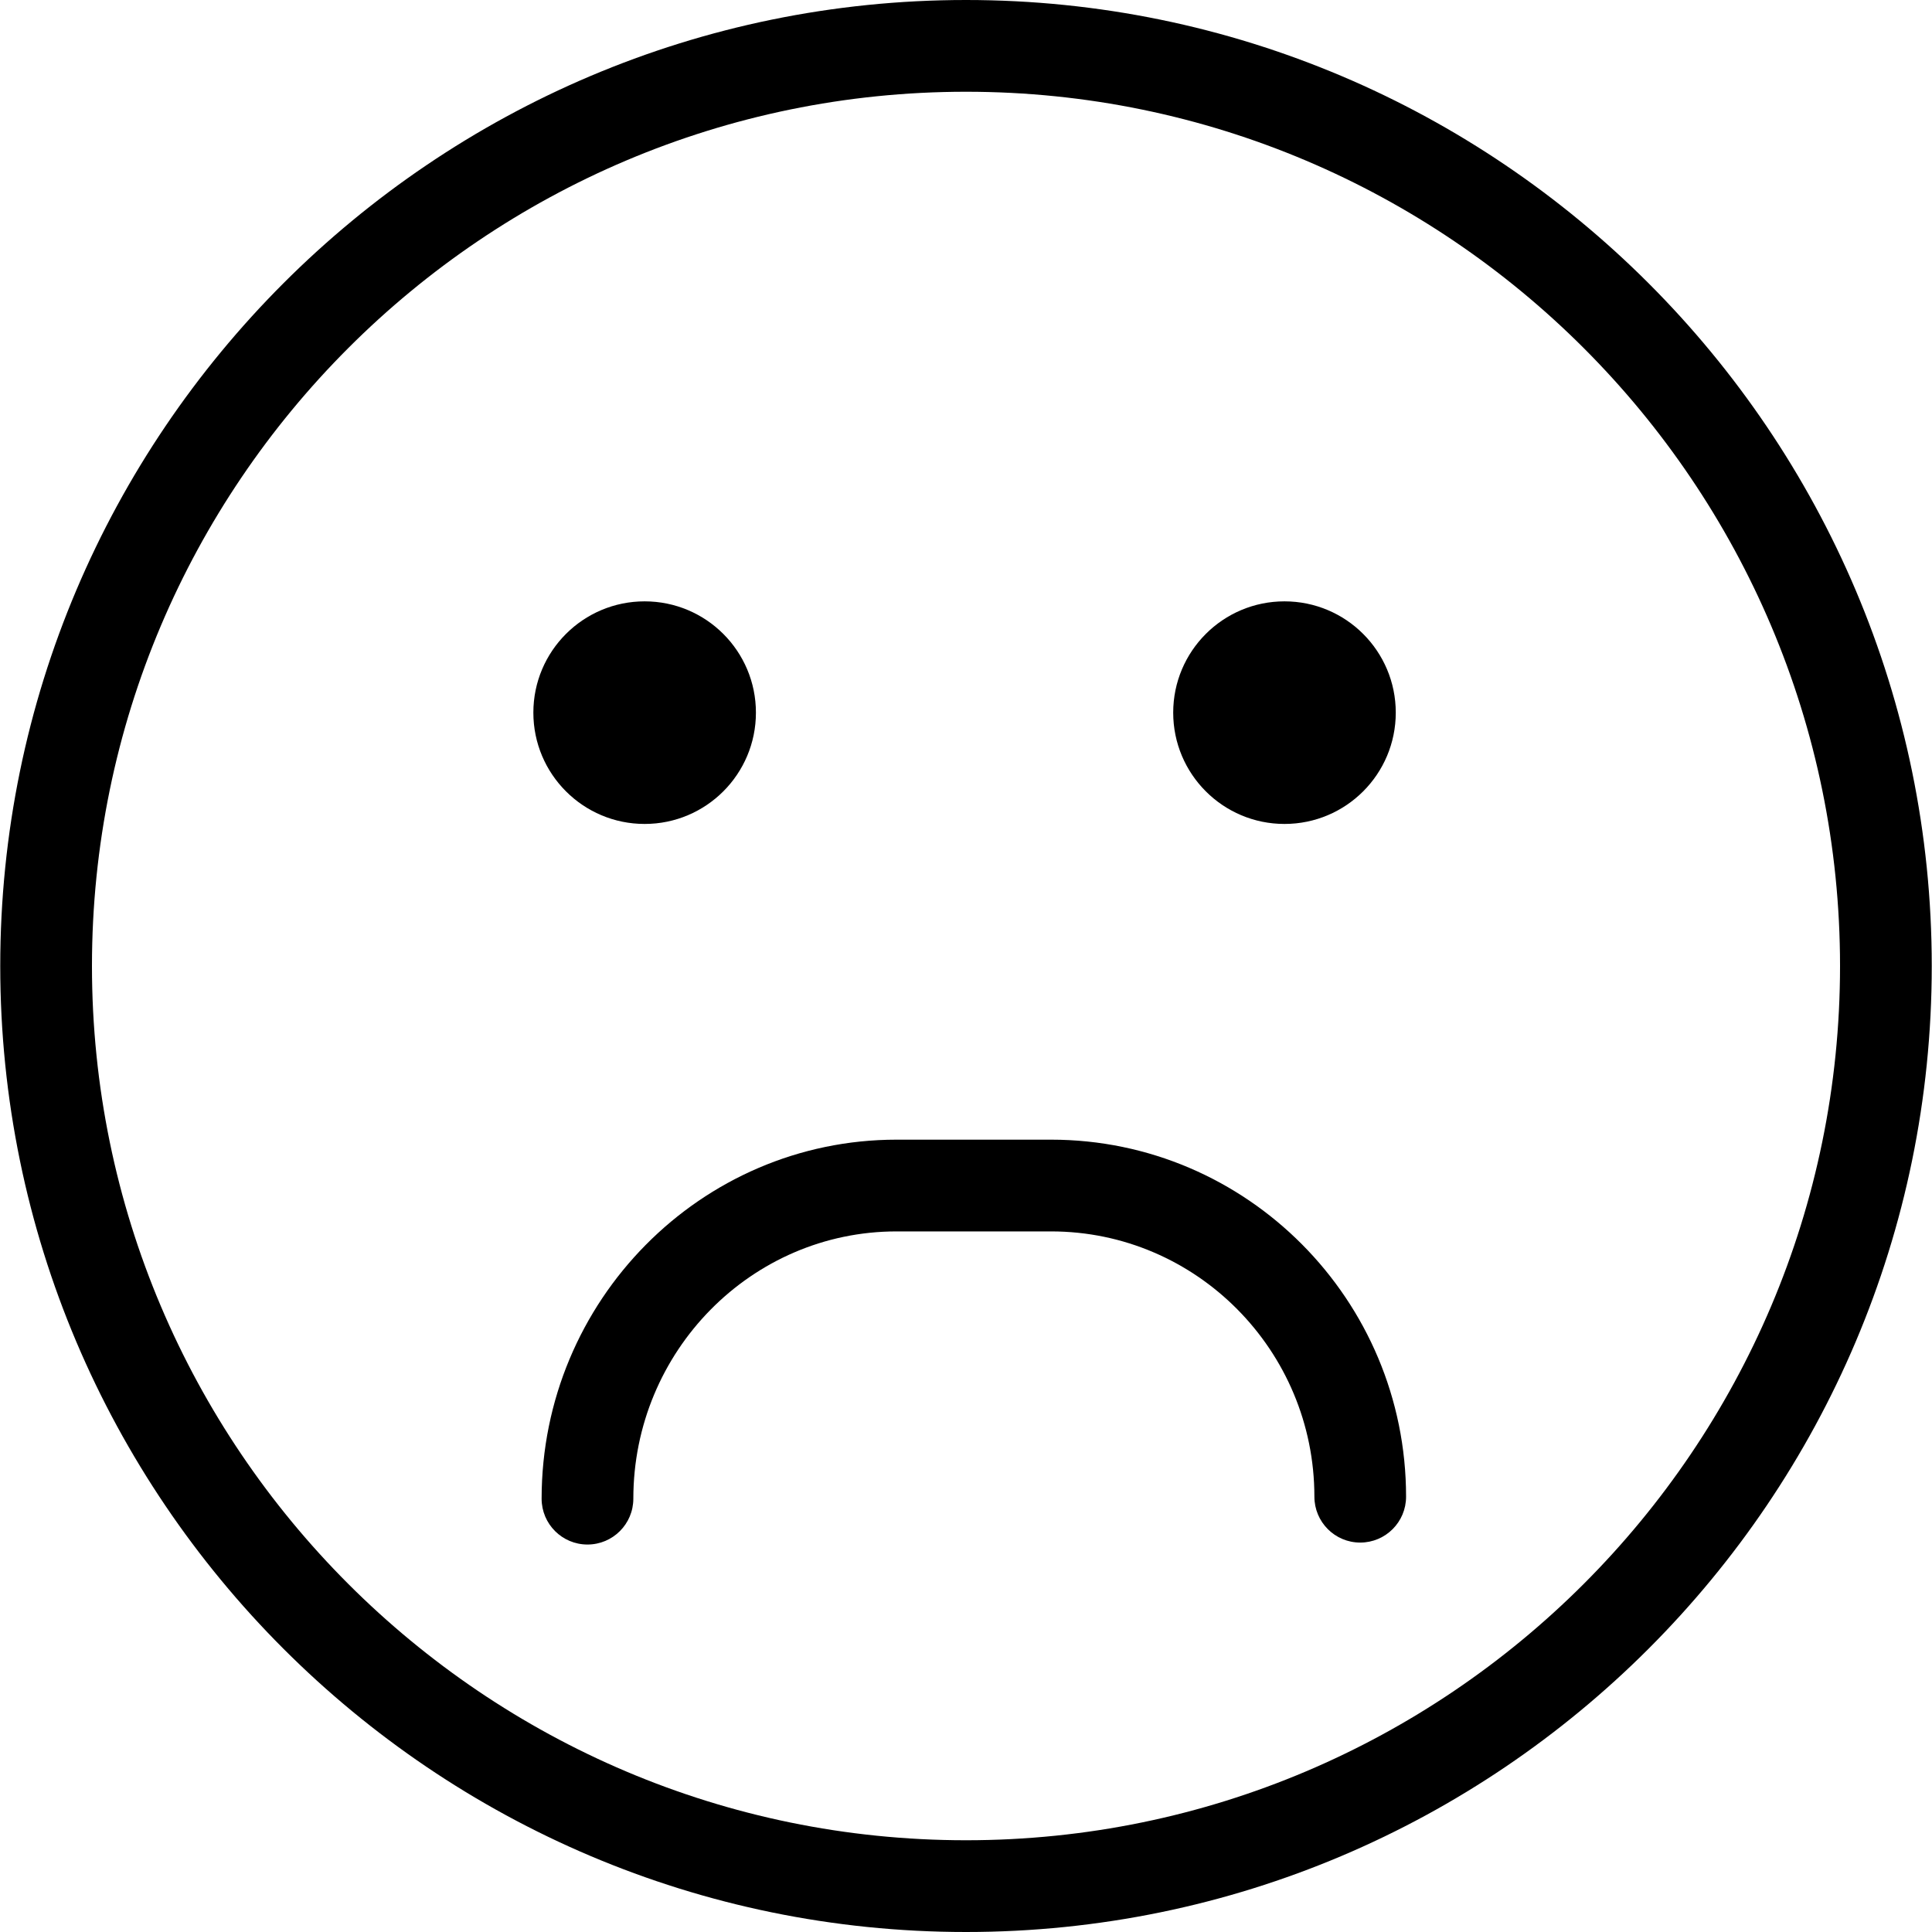
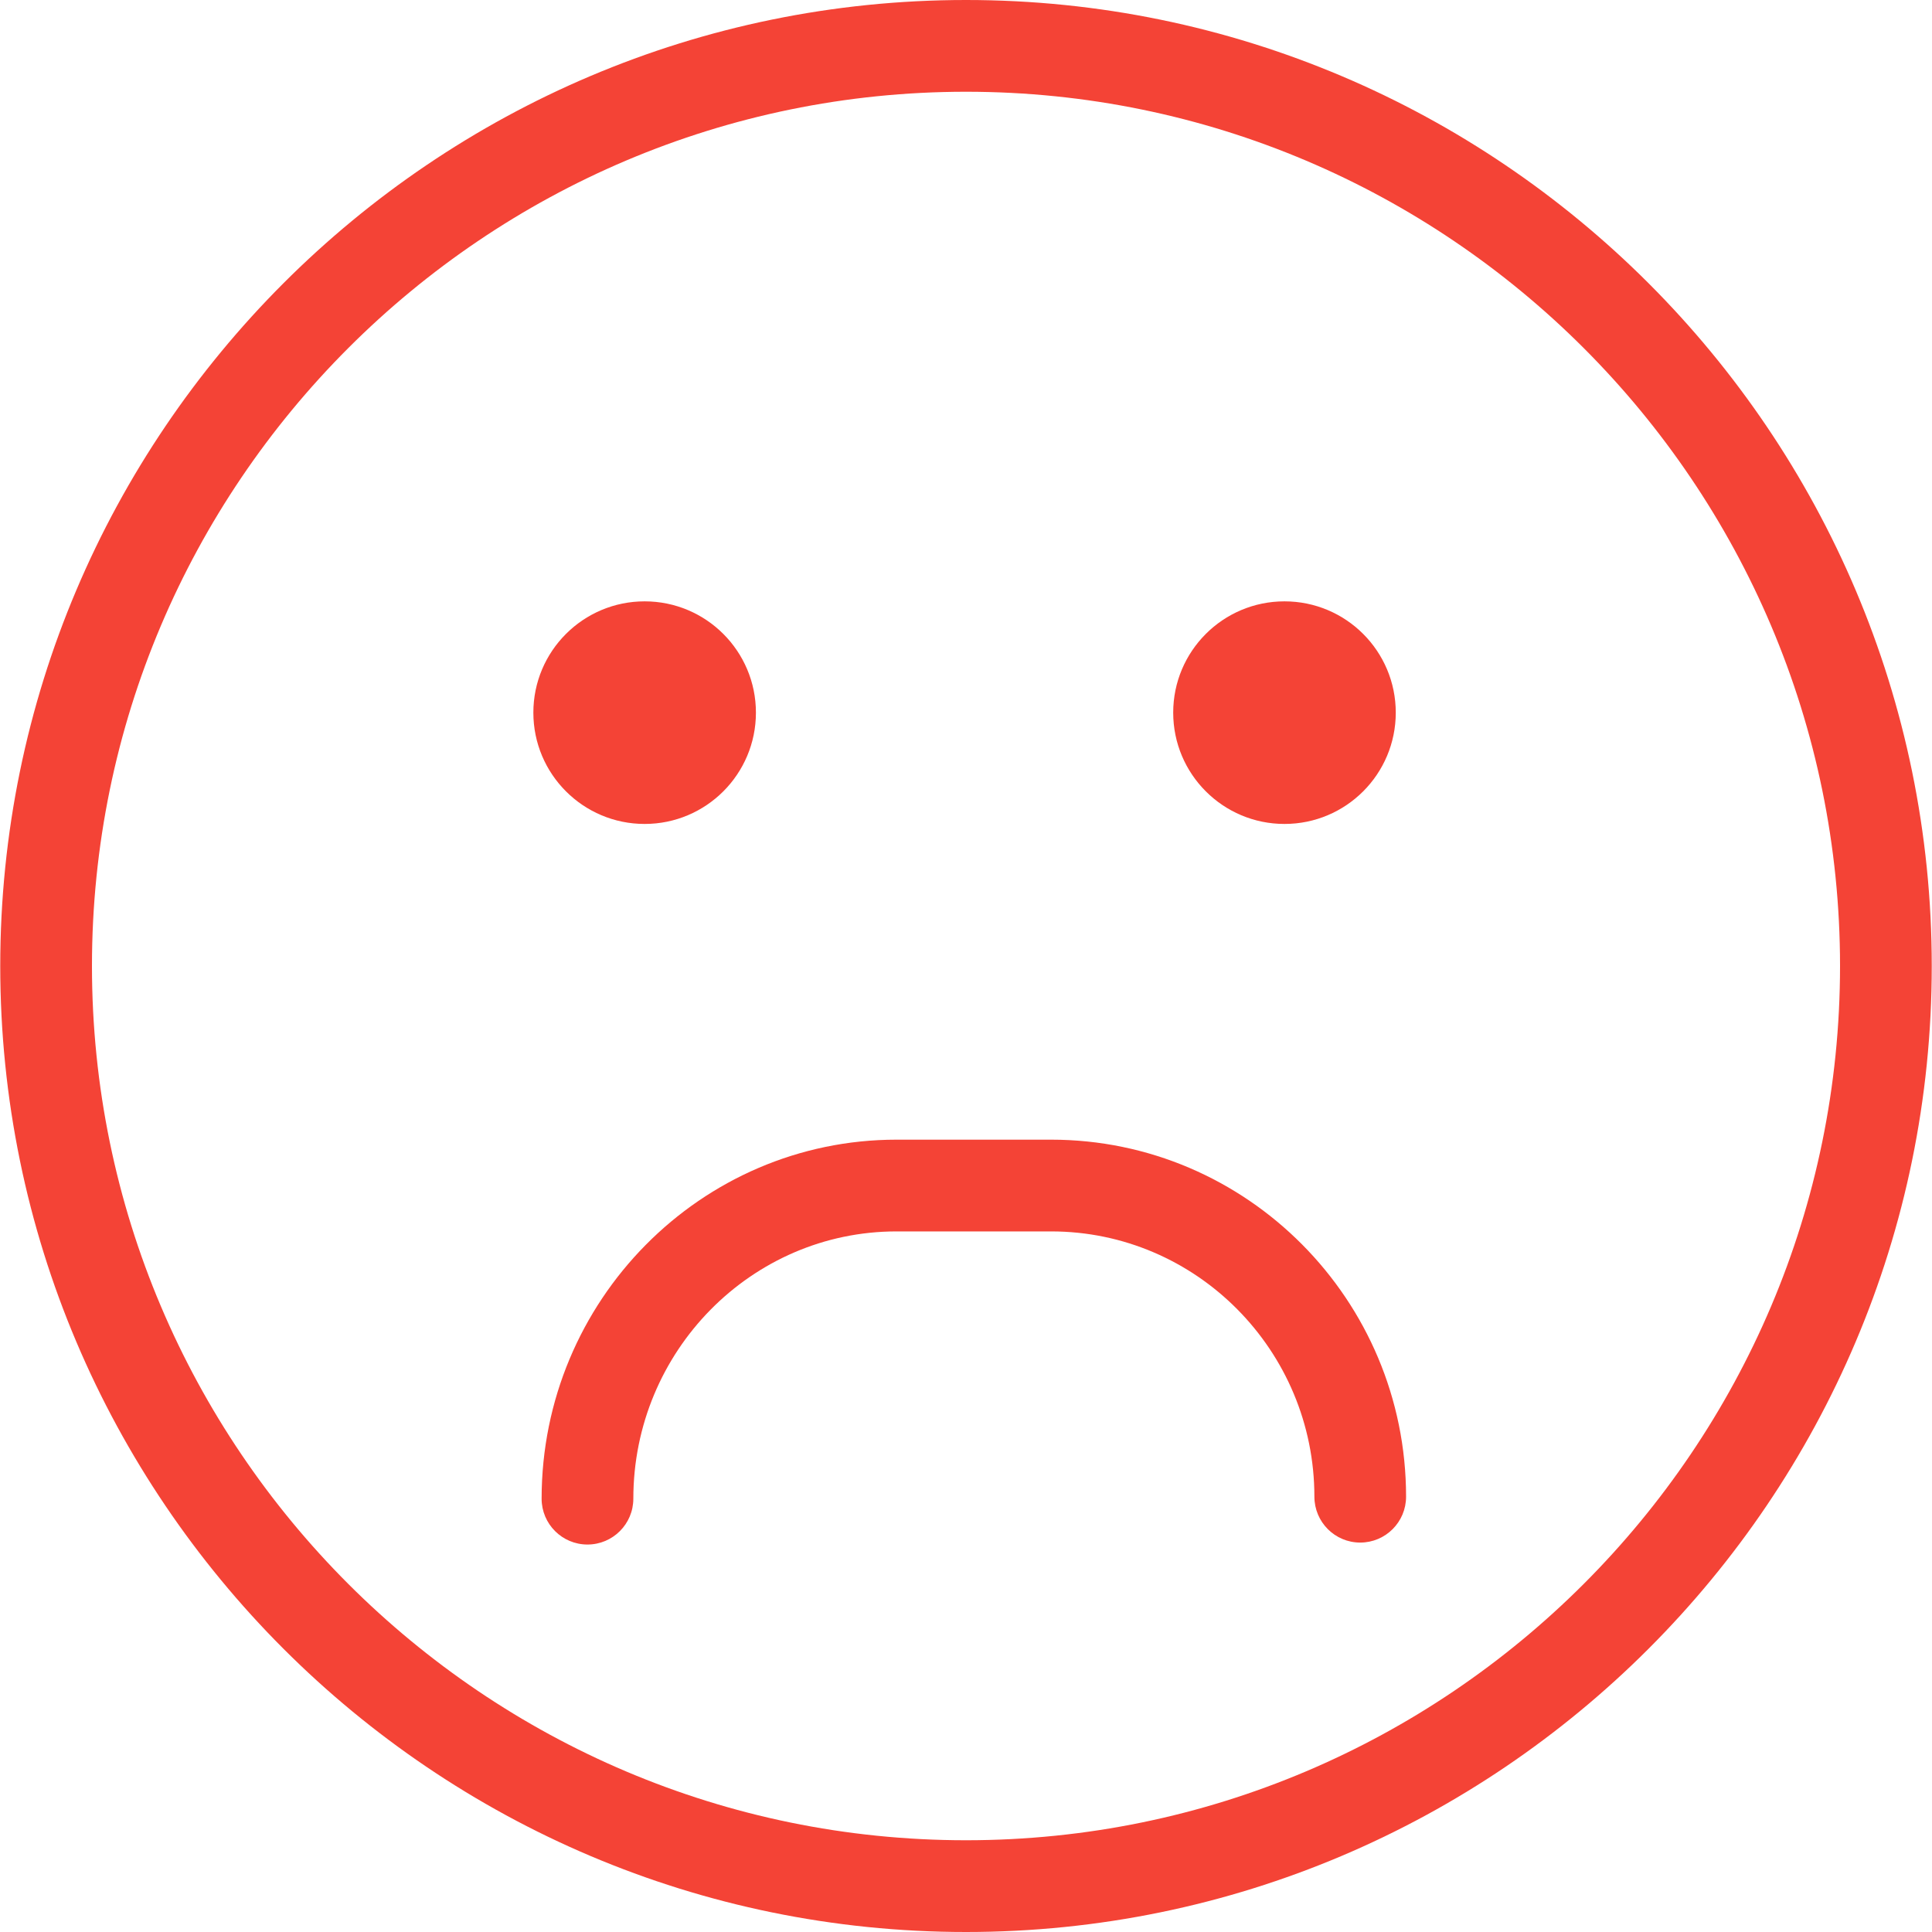
<svg xmlns="http://www.w3.org/2000/svg" version="1.1" id="Capa_1" x="0px" y="0px" viewBox="0 0 567.419 567.419" style="enable-background:new 0 0 567.419 567.419;" xml:space="preserve">
-   <g>
+   <g fill="#f44336">
    <g>
      <g id="group-3svg">
        <path id="path-1_21_" d="M409.93,209.297c0,18.056-14.627,32.692-32.683,32.692c-18.047,0-32.683-14.636-32.683-32.692     s14.636-32.683,32.683-32.683C395.303,176.614,409.93,191.241,409.93,209.297z" />
        <path id="path-2_21_" d="M222.011,209.297c0,18.056-14.636,32.692-32.683,32.692s-32.683-14.636-32.683-32.692     s14.636-32.683,32.683-32.683S222.011,191.241,222.011,209.297z" />
        <path id="path-3_21_" d="M172.538,453.621c-7.434,0-13.468-6.025-13.468-13.468c0-58.138,46.762-105.439,104.245-105.439h45.397     c57.483,0,104.245,47.04,104.245,104.855c0,7.443-6.025,13.477-13.468,13.477c-7.435,0-13.459-6.034-13.459-13.477     c0-42.955-34.685-77.91-77.317-77.91h-45.397c-42.632,0-77.308,35.206-77.308,78.493     C186.006,447.596,179.972,453.621,172.538,453.621z" />
        <path id="path-4_21_" d="M283.714,567.419c-156.403,0-283.642-127.275-283.642-283.714C0.072,127.275,127.311,0,283.714,0     c156.394,0,283.633,127.275,283.633,283.705C567.347,440.143,440.108,567.419,283.714,567.419z M283.714,26.946     c-141.552,0-256.705,115.181-256.705,256.759c0,141.588,115.154,256.768,256.705,256.768     c141.543,0,256.696-115.181,256.696-256.768C540.41,142.126,425.257,26.946,283.714,26.946z" />
      </g>
    </g>
  </g>
  <g>
</g>
  <g>
</g>
  <g>
</g>
  <g>
</g>
  <g>
</g>
  <g>
</g>
  <g>
</g>
  <g>
</g>
  <g>
</g>
  <g>
</g>
  <g>
</g>
  <g>
</g>
  <g>
</g>
  <g>
</g>
  <g>
</g>
</svg>
